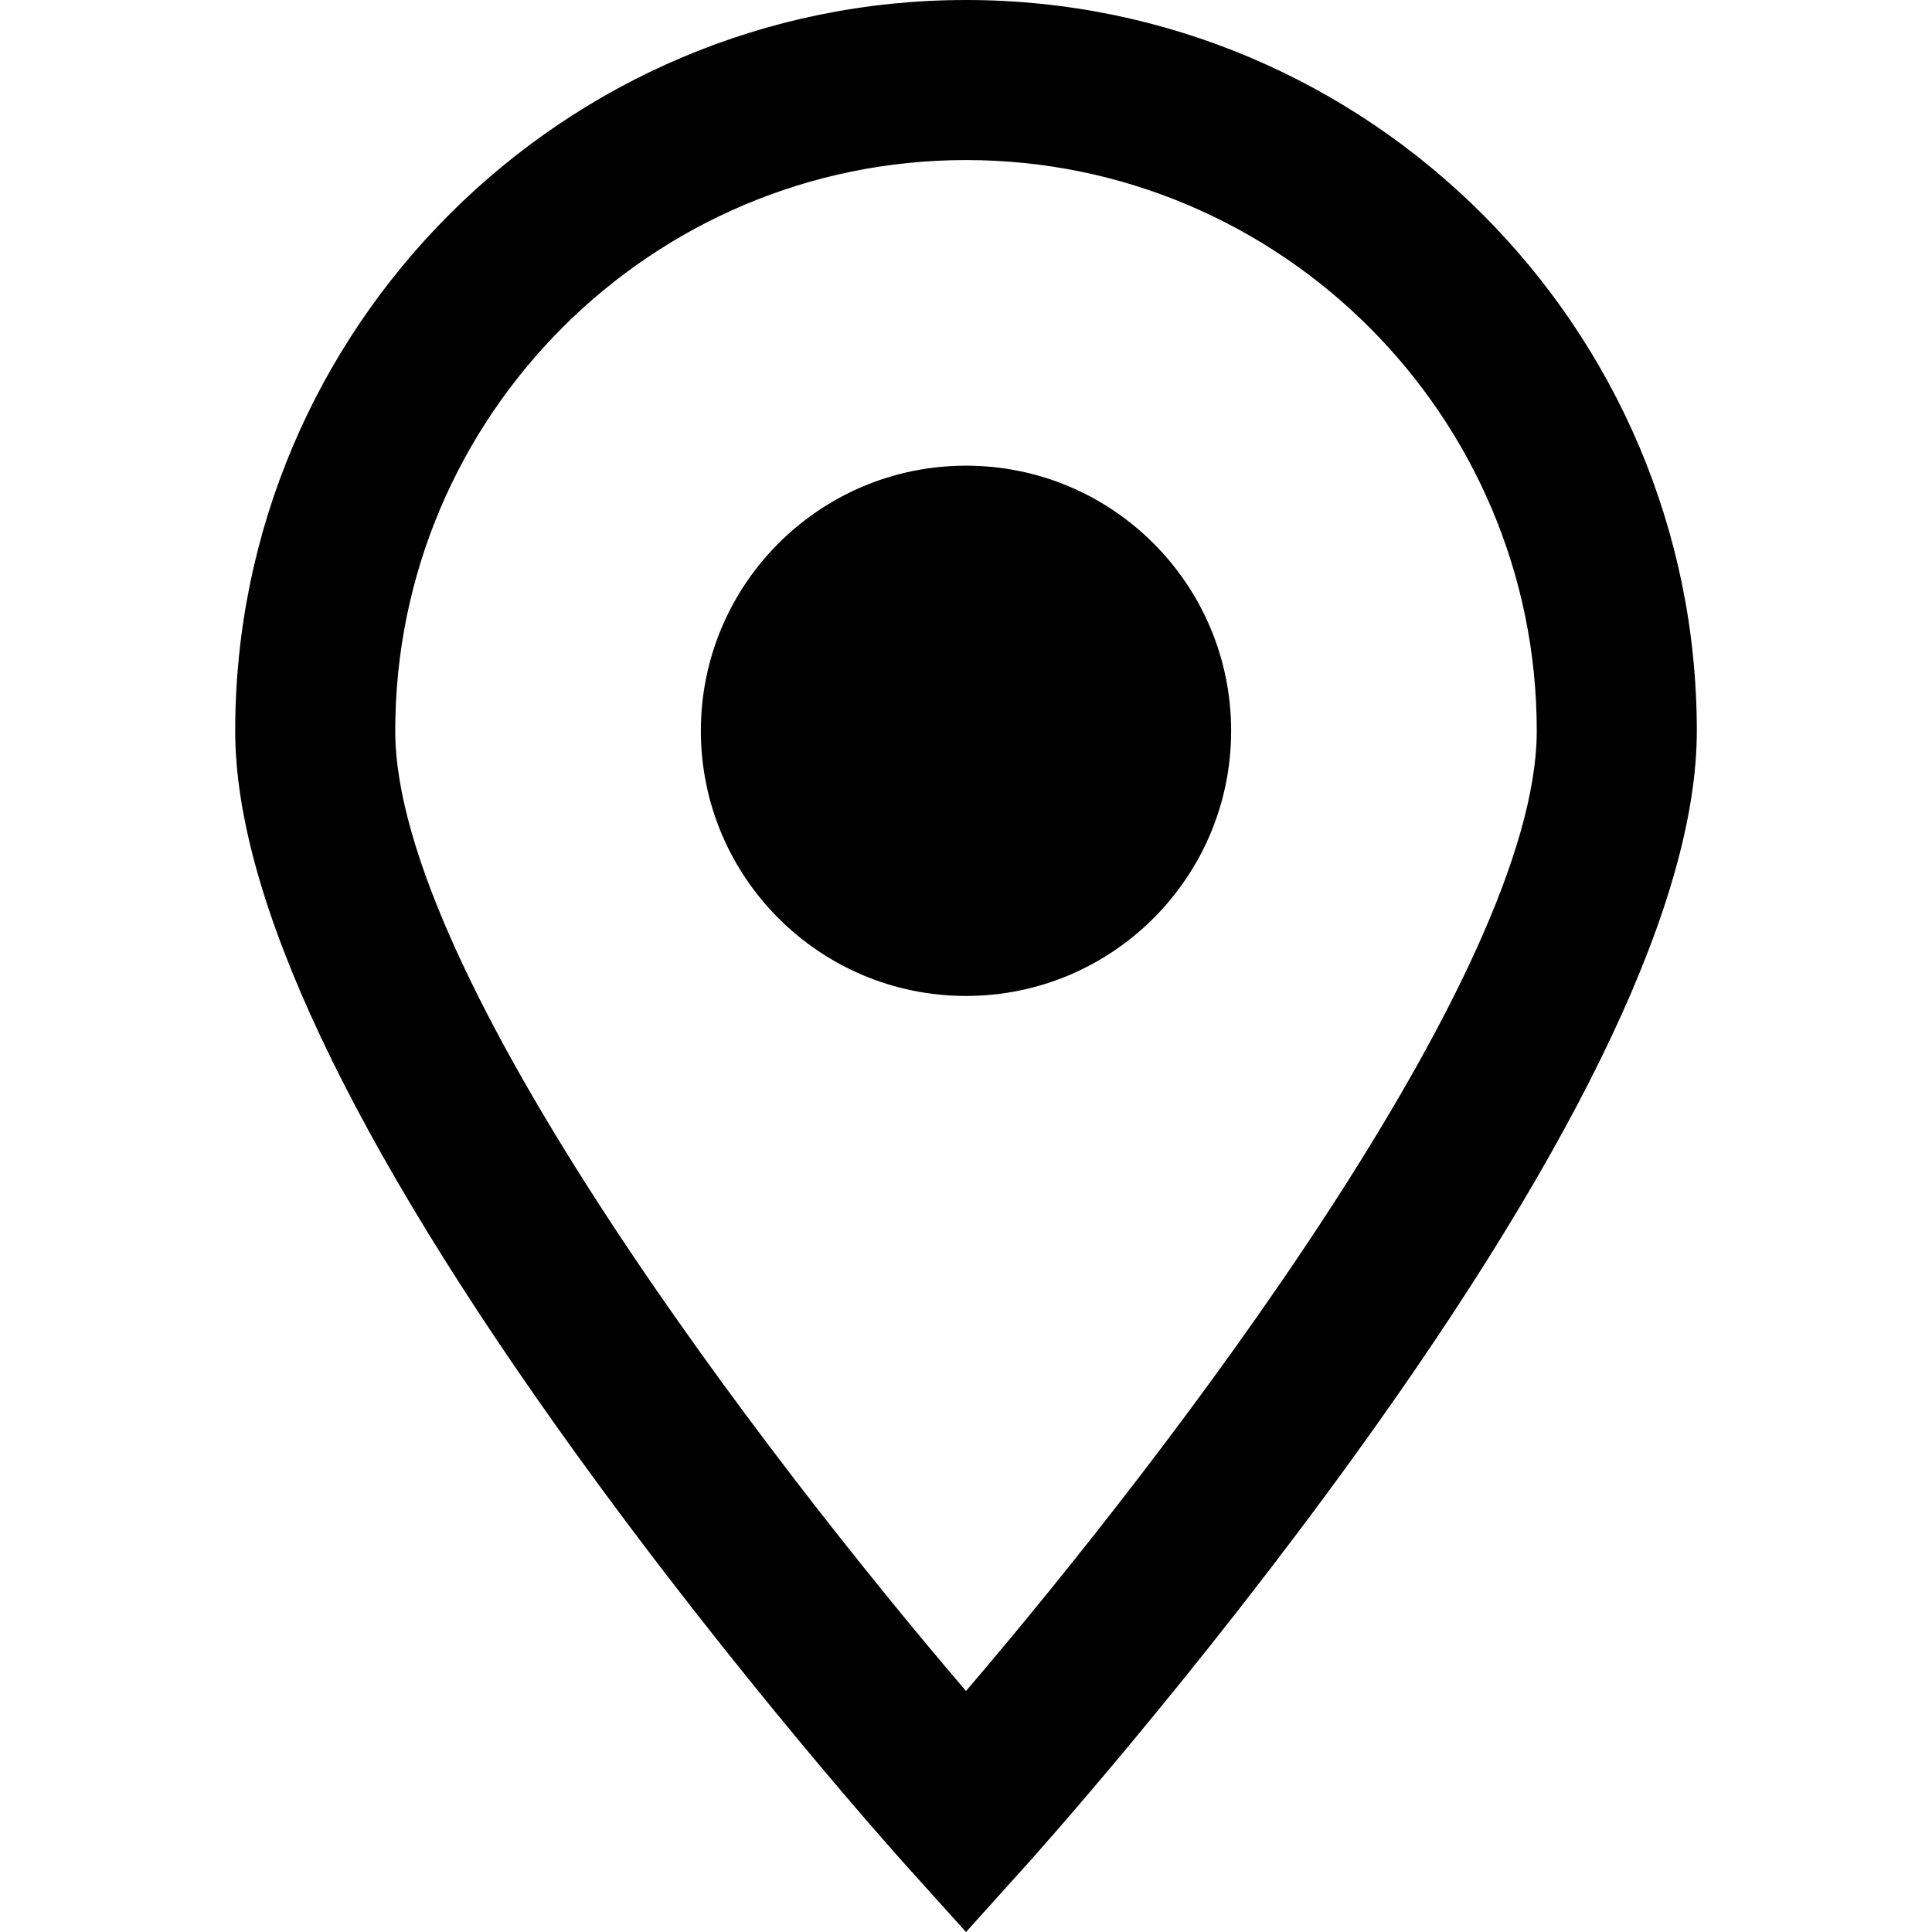
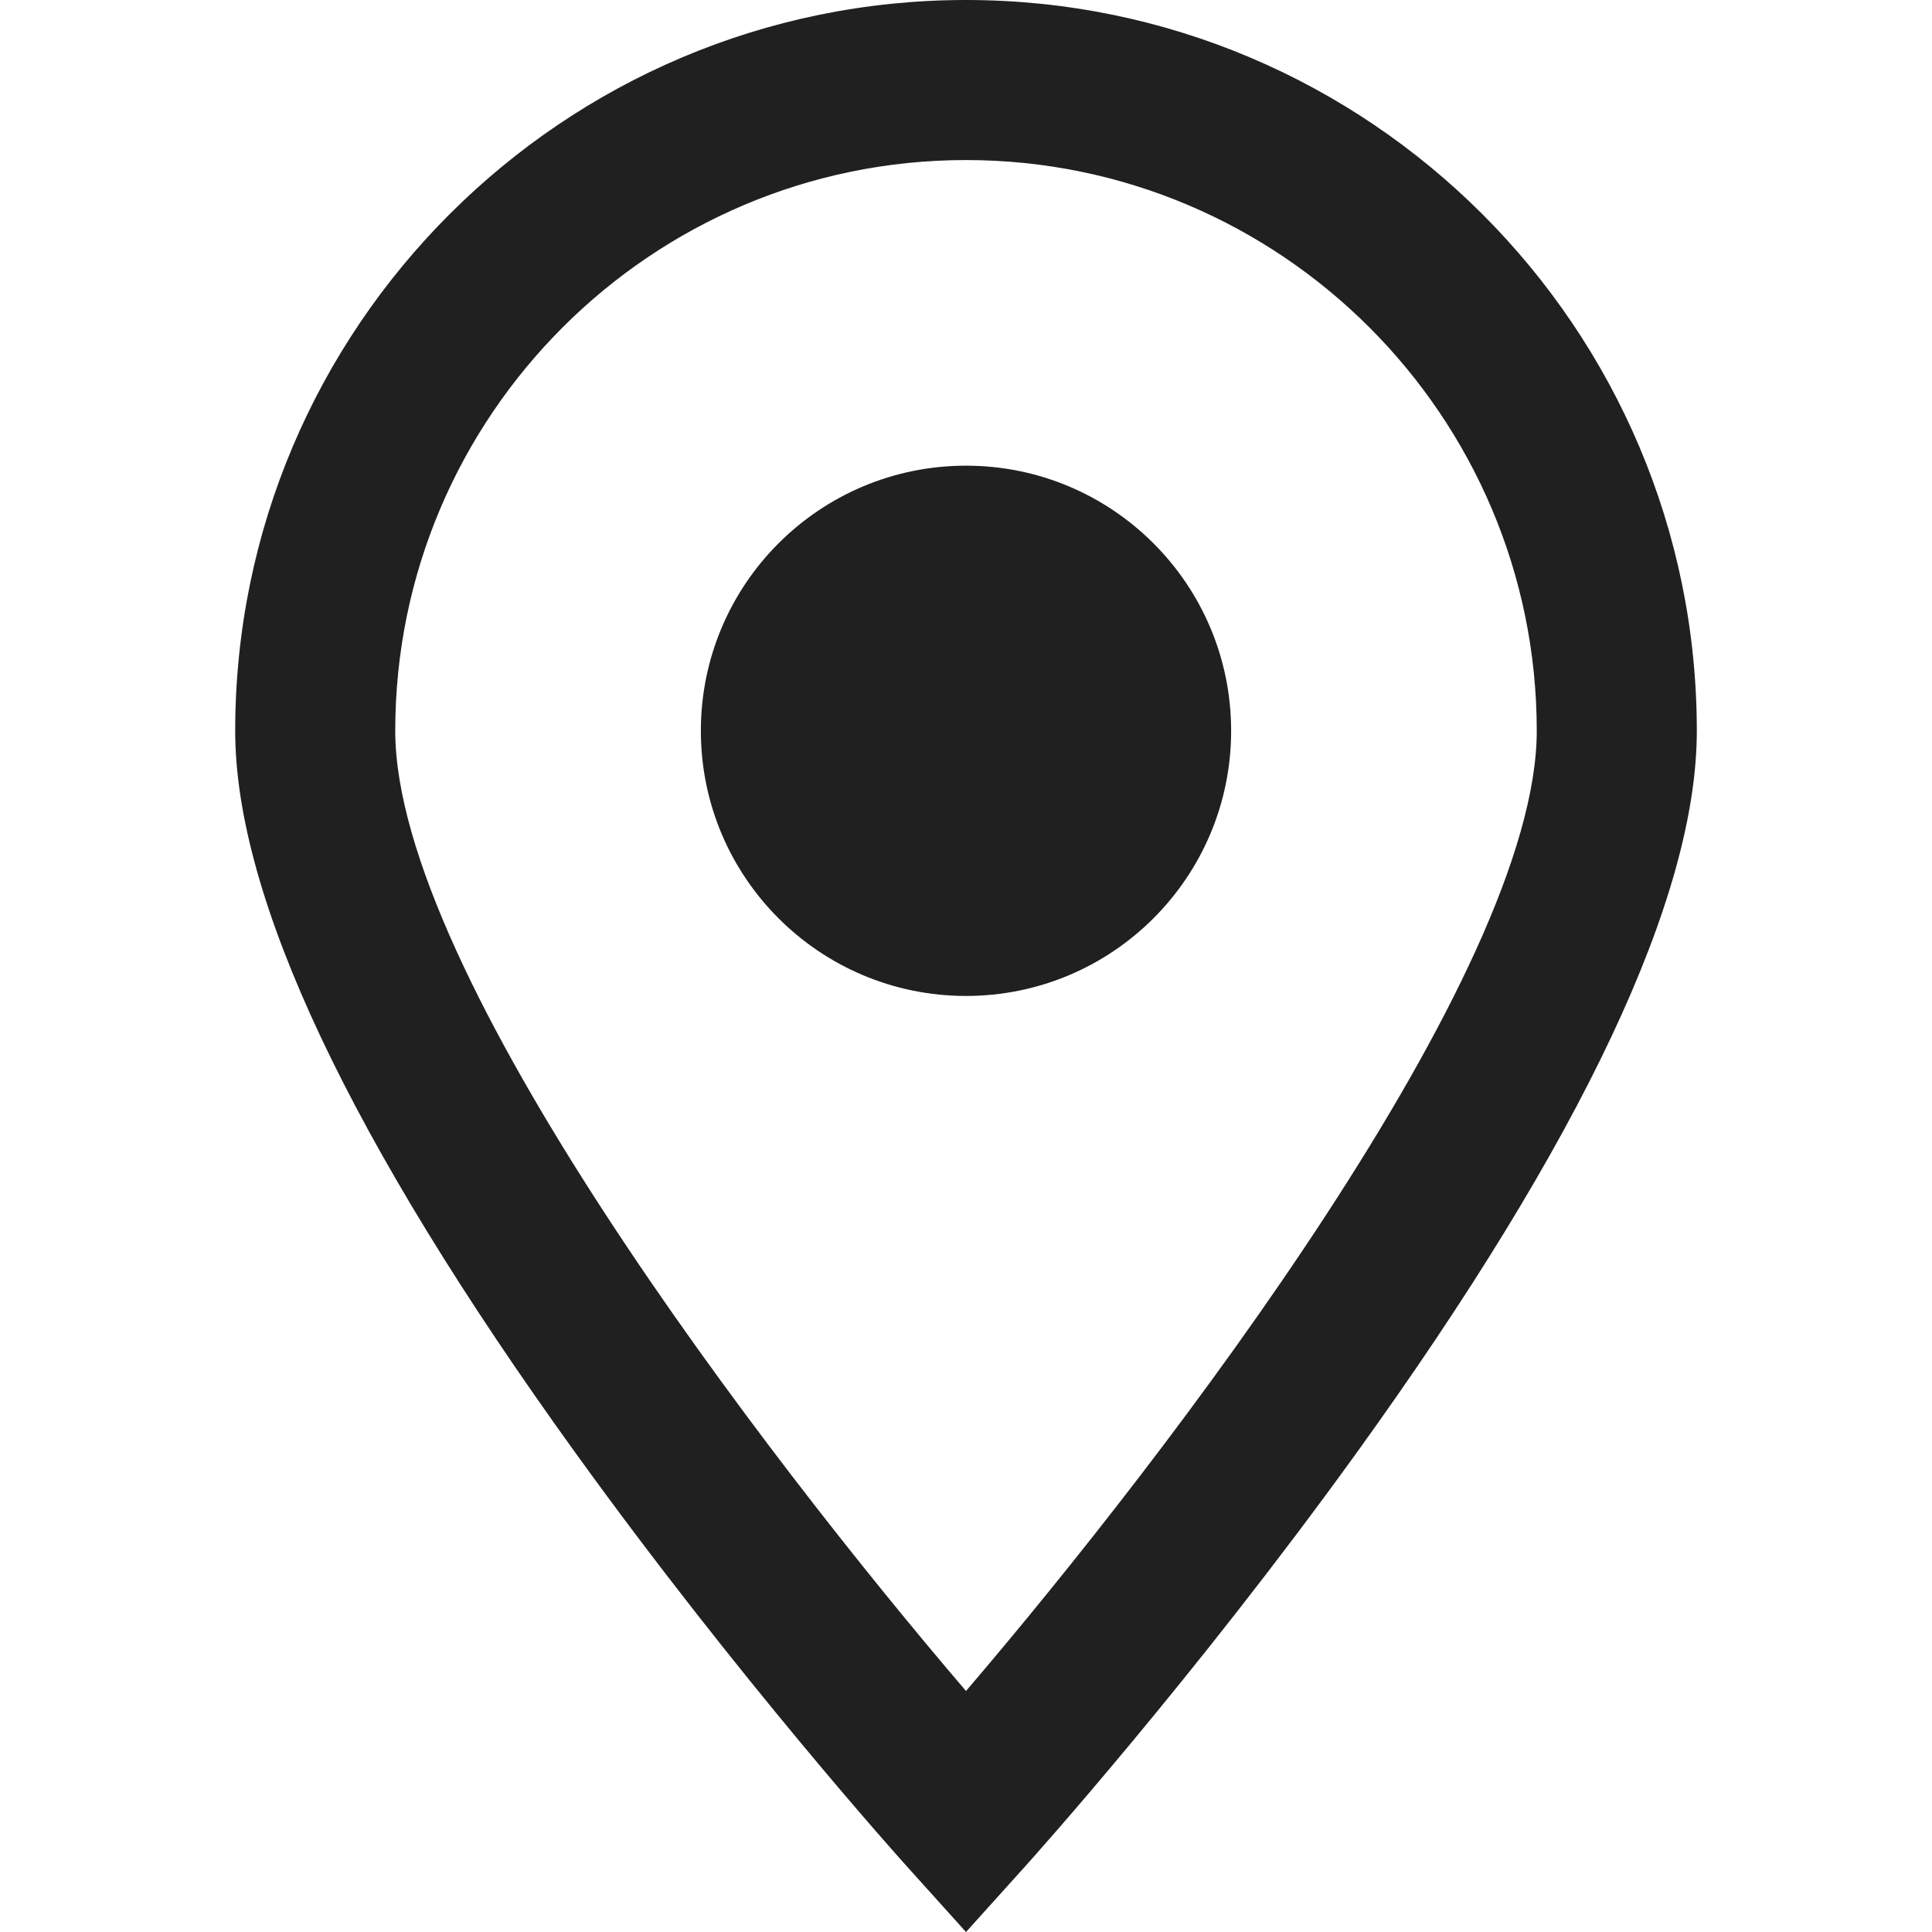
<svg xmlns="http://www.w3.org/2000/svg" version="1.1" viewBox="0 0 362.13 362.13" enable-background="new 0 0 362.13 362.13">
  <g>
-     <path d="m181.065,0c-75.532,0-136.981,61.45-136.981,136.981 0,31.155 21.475,76.714 63.827,135.411 30.619,42.436 60.744,75.965 62.011,77.372l11.144,12.367 11.144-12.367c1.267-1.406 31.392-34.936 62.011-77.372 42.352-58.697 63.827-104.255 63.827-135.411-0.001-75.531-61.451-136.981-136.983-136.981zm0,316.958c-37.733-44.112-106.981-134.472-106.981-179.977 0-58.989 47.991-106.981 106.981-106.981s106.981,47.992 106.981,106.981c0.001,45.505-69.248,135.865-106.981,179.977z" />
-     <circle cx="181.065" cy="136.982" r="49.696" />
+     <path d="m181.065,0c-75.532,0-136.981,61.45-136.981,136.981 0,31.155 21.475,76.714 63.827,135.411 30.619,42.436 60.744,75.965 62.011,77.372l11.144,12.367 11.144-12.367c1.267-1.406 31.392-34.936 62.011-77.372 42.352-58.697 63.827-104.255 63.827-135.411-0.001-75.531-61.451-136.981-136.983-136.981zm0,316.958c-37.733-44.112-106.981-134.472-106.981-179.977 0-58.989 47.991-106.981 106.981-106.981s106.981,47.992 106.981,106.981c0.001,45.505-69.248,135.865-106.981,179.977z" fill="#202020" />
+     <circle cx="181.065" cy="136.982" r="49.696" fill="#202020" />
  </g>
</svg>
